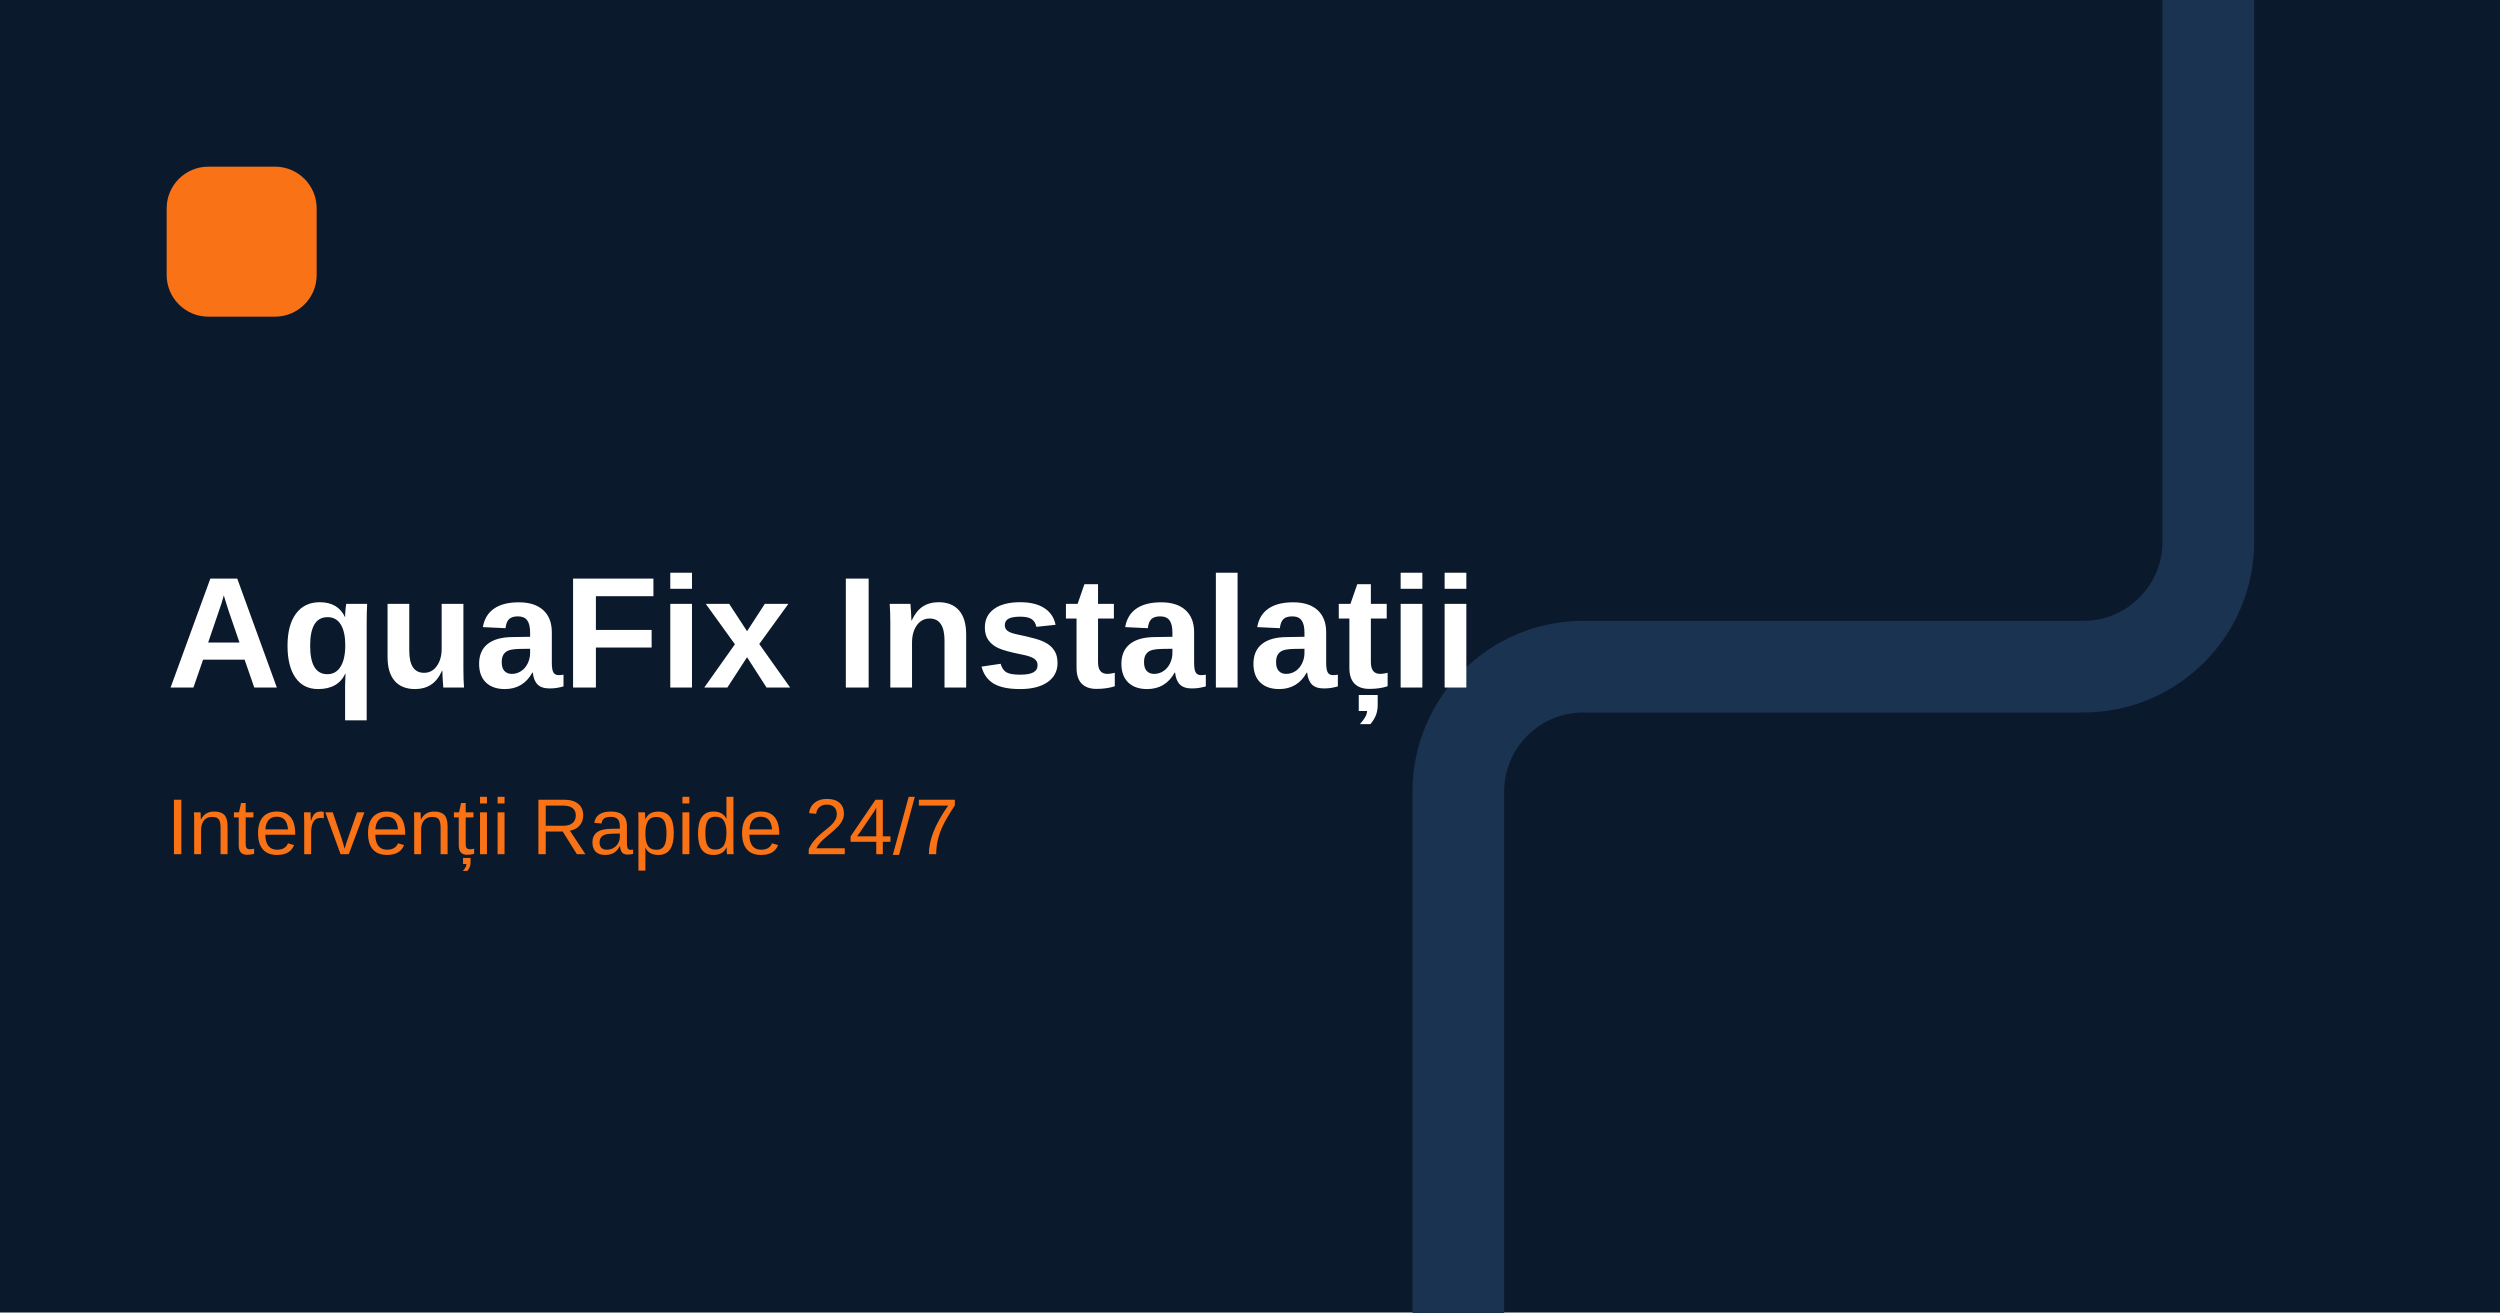
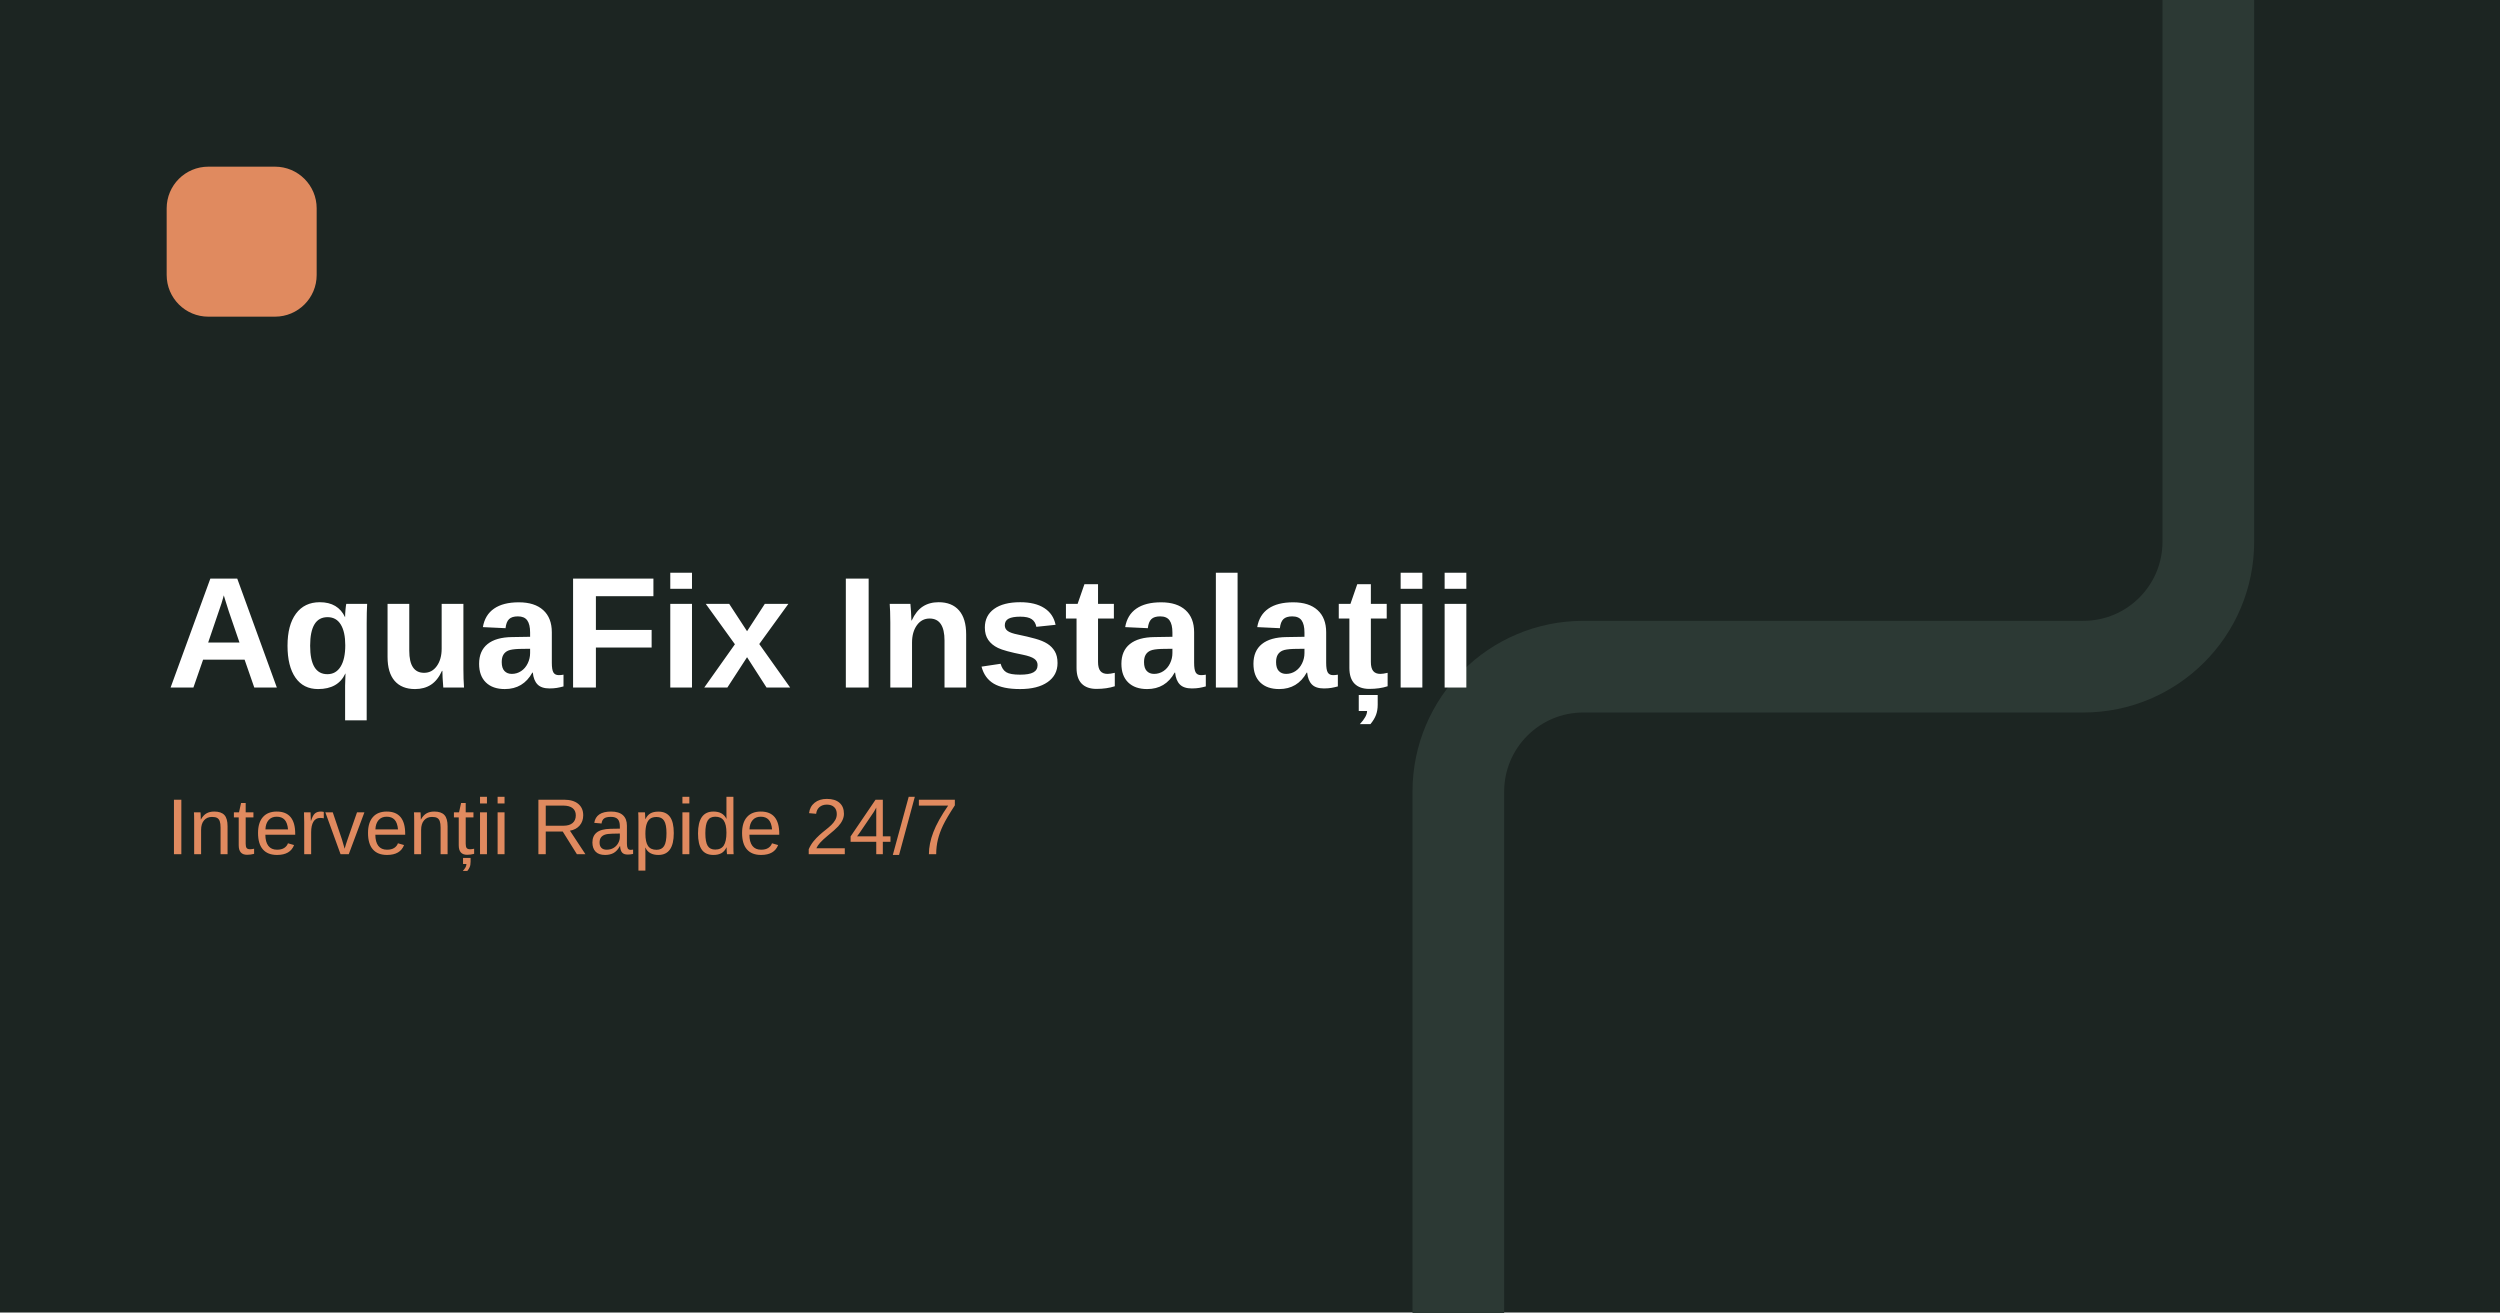
<svg xmlns="http://www.w3.org/2000/svg" viewBox="0 0 1200 630" width="1200" height="630">
-   <rect width="1200" height="630" fill="#0B192C" />
-   <path d="M700 700 V380 a60 60 0 0 1 60 -60 H1000 a60 60 0 0 0 60 -60 V-40" fill="none" stroke="#1A3350" stroke-width="44" stroke-linecap="round" />
-   <rect x="80" y="80" width="72" height="72" rx="20" fill="#F97316" />
+   <rect width="1200" height="630" fill="#1C2522" />
+   <path d="M700 700 V380 a60 60 0 0 1 60 -60 H1000 a60 60 0 0 0 60 -60 V-40" fill="none" stroke="#2C3934" stroke-width="44" stroke-linecap="round" />
+   <rect x="80" y="80" width="72" height="72" rx="20" fill="#E08A5F" />
  <text x="80" y="330" font-family="Arial Narrow, Arial, sans-serif" font-weight="700" font-size="76" fill="#fff">AquaFix Instalații</text>
-   <text x="80" y="410" font-family="Arial, sans-serif" font-size="38" fill="#F97316">Intervenții Rapide 24/7</text>
+   <text x="80" y="410" font-family="Arial, sans-serif" font-size="38" fill="#E08A5F">Intervenții Rapide 24/7</text>
</svg>
